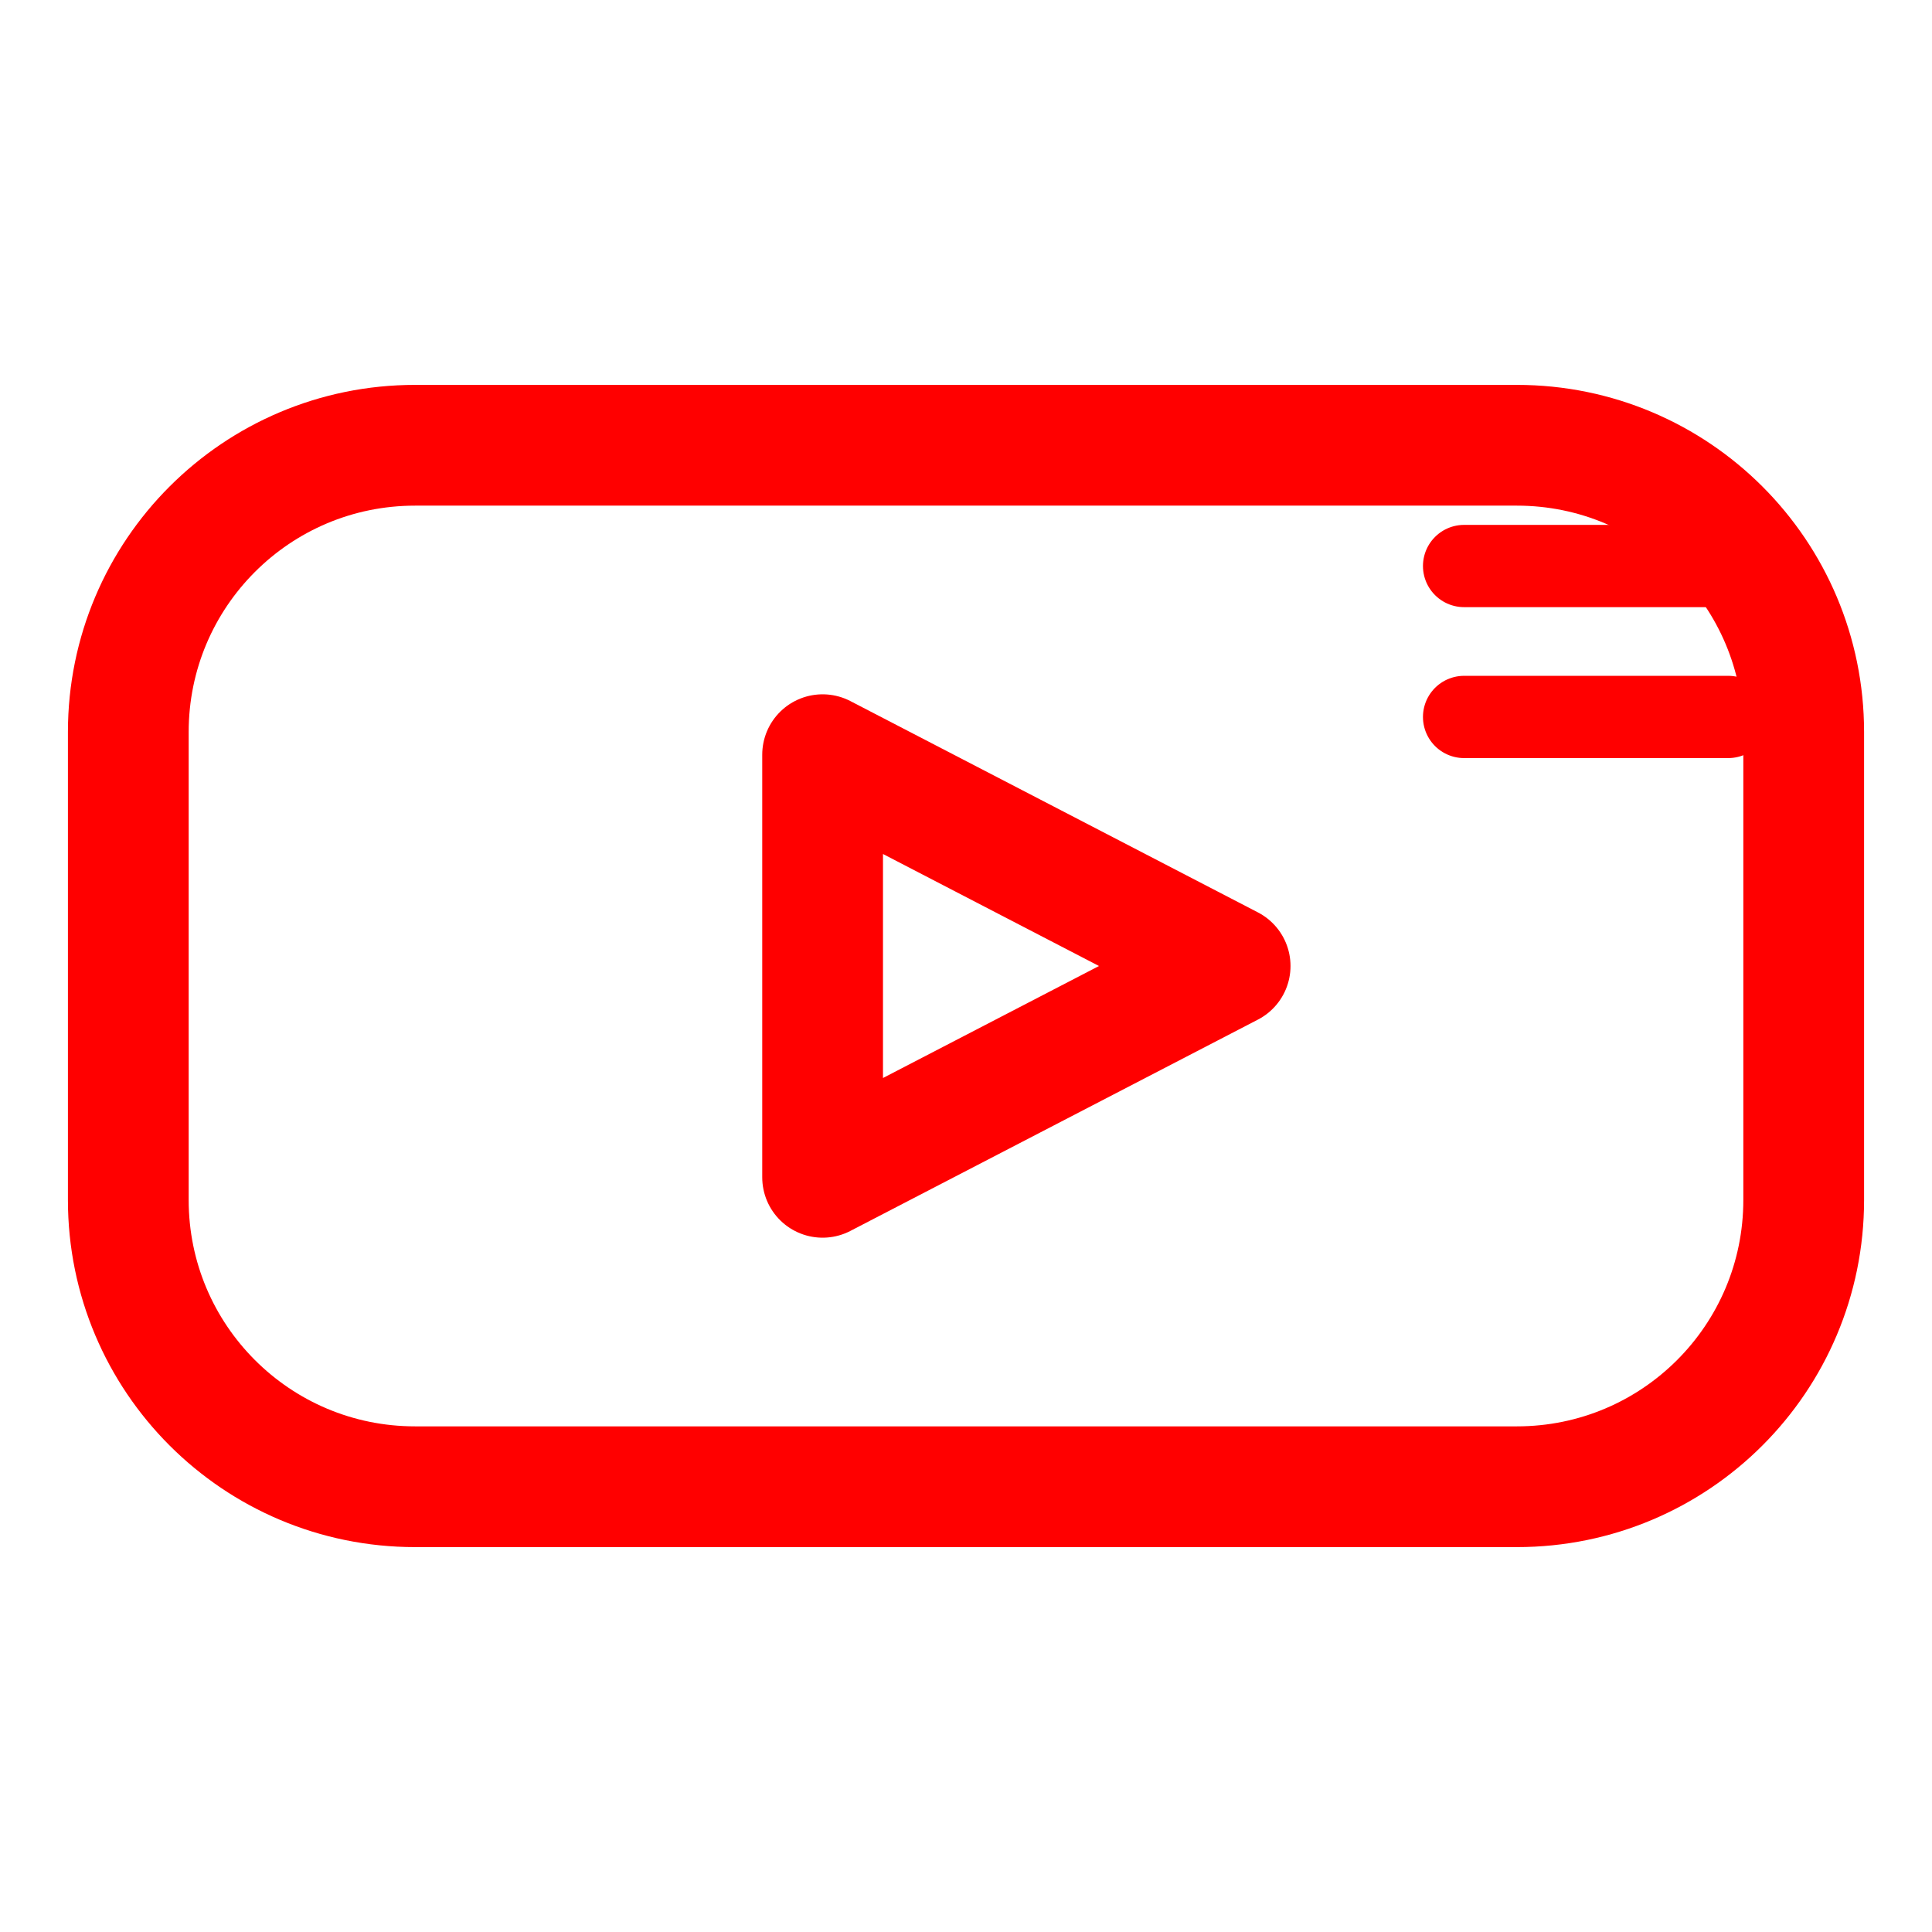
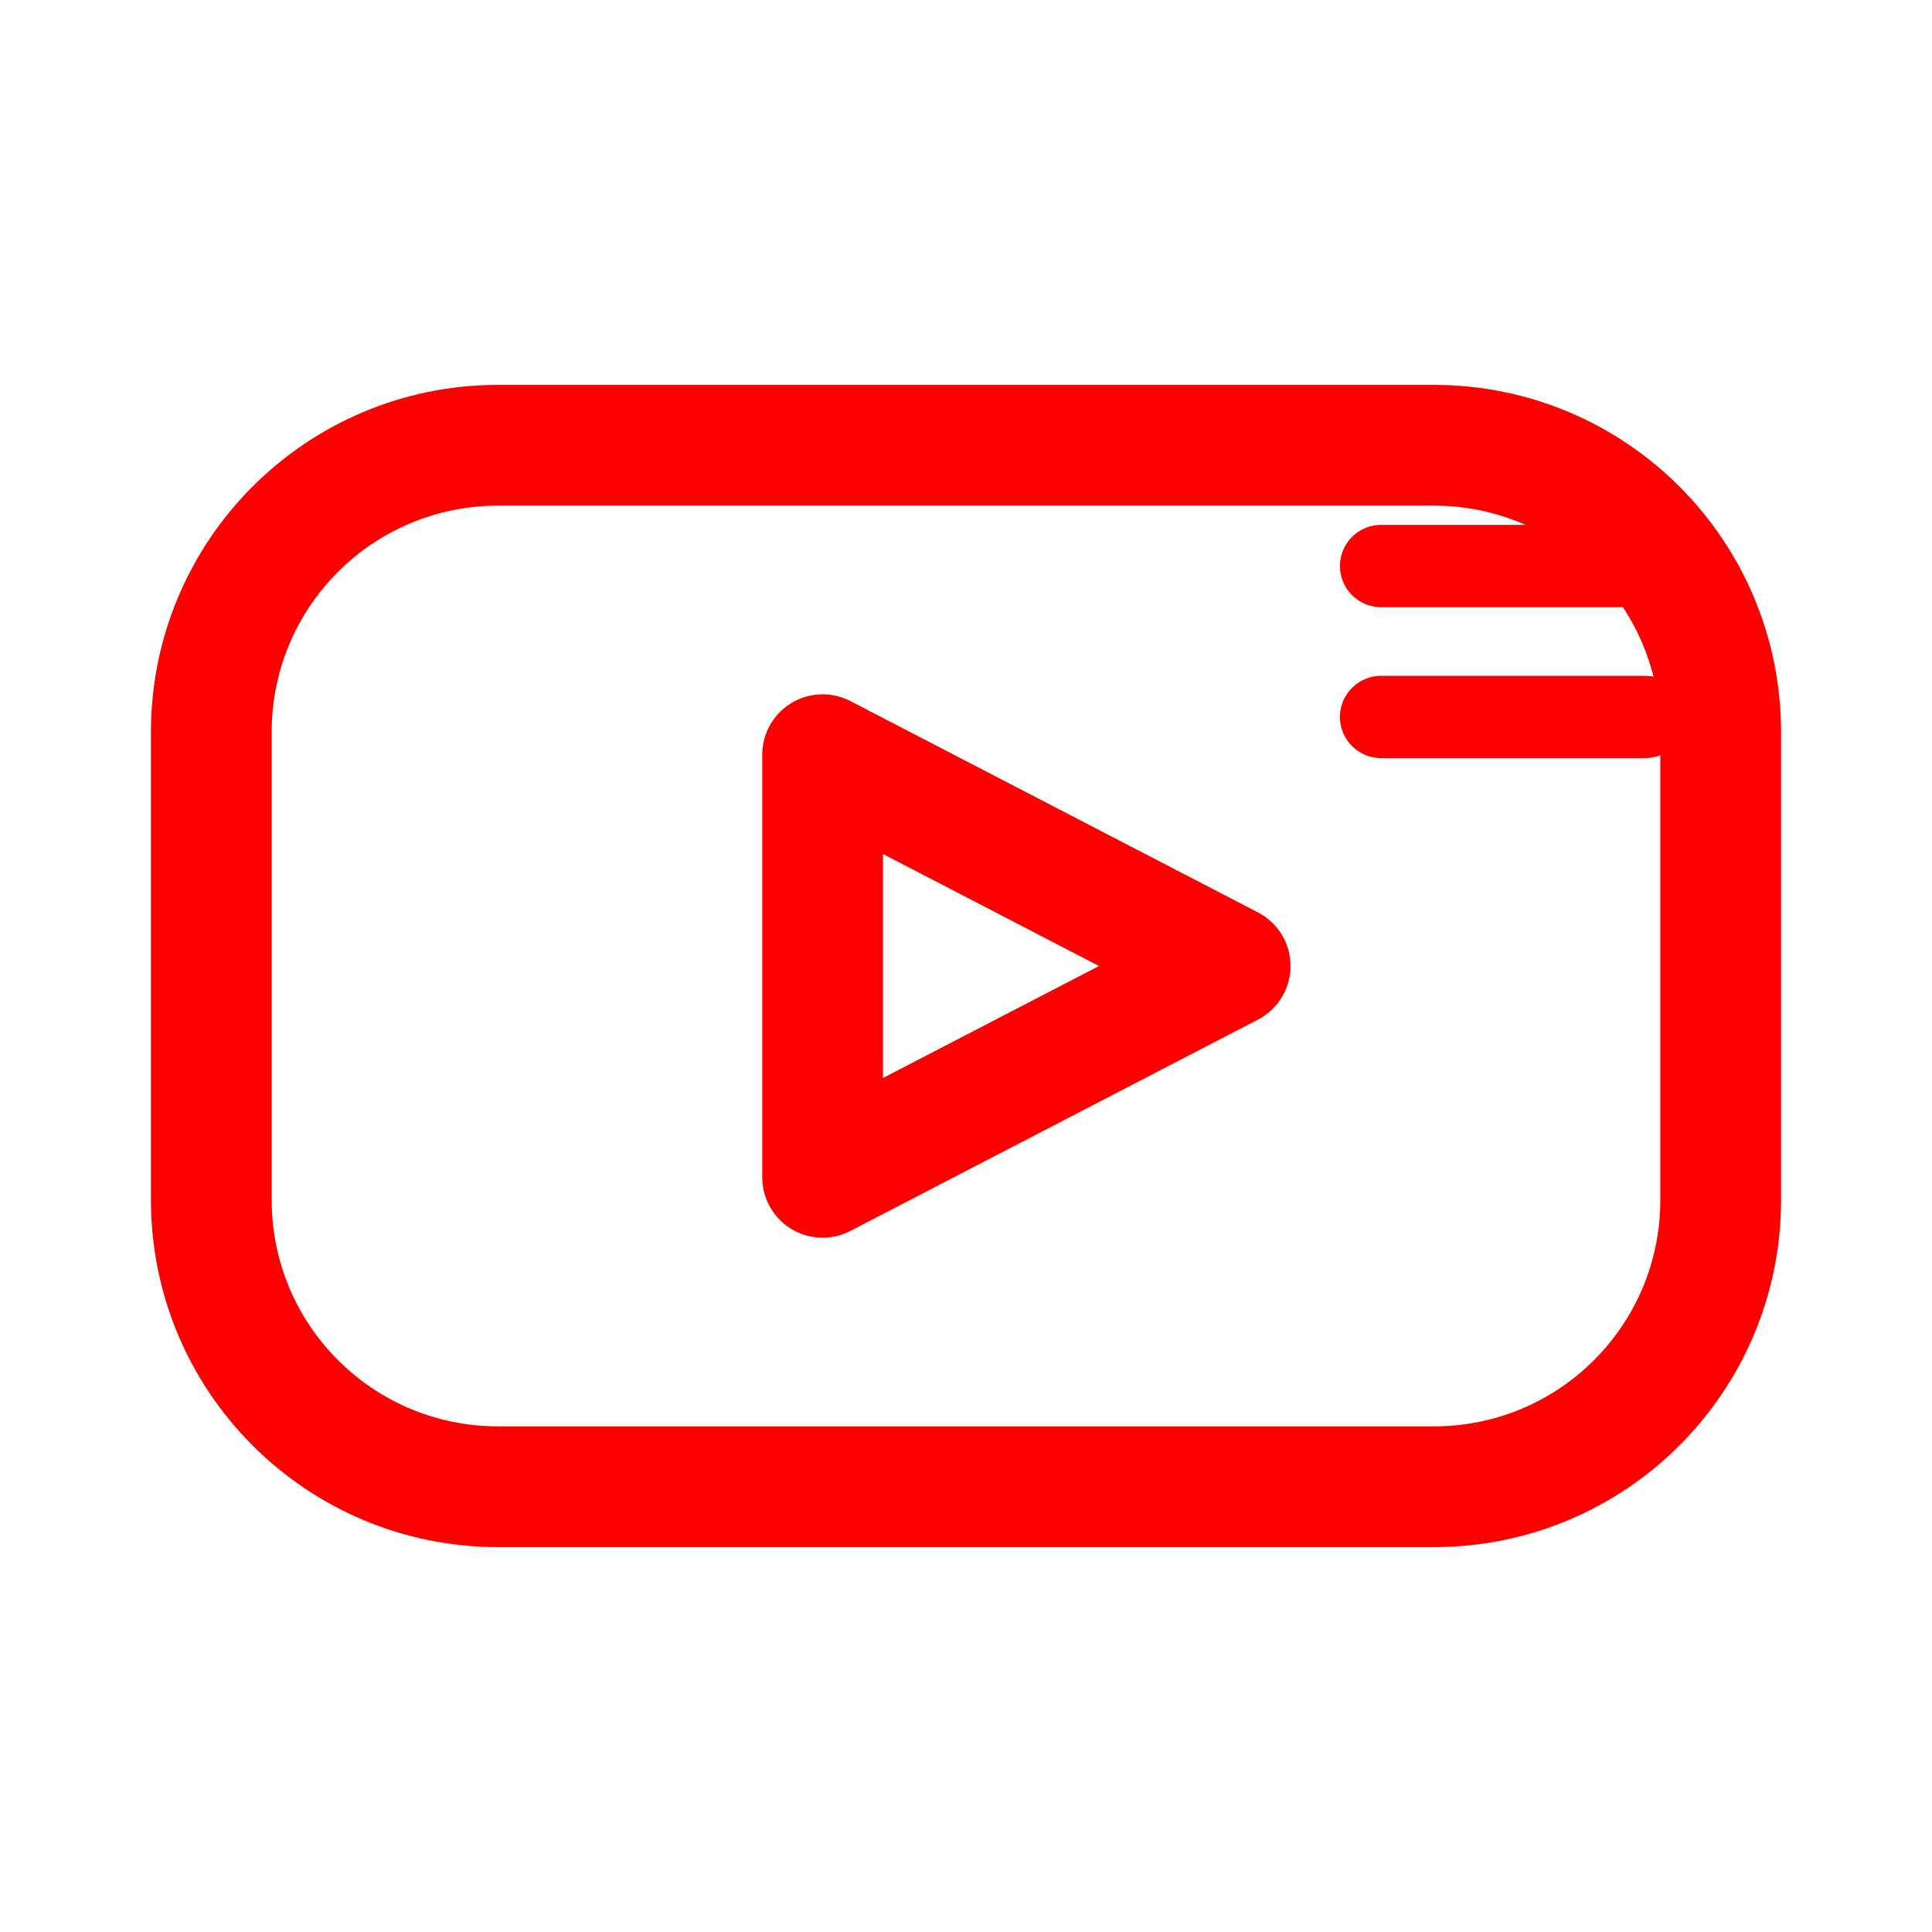
<svg xmlns="http://www.w3.org/2000/svg" viewBox="0 0 512 512" width="512" height="512">
-   <path d="M 110 118 L 402 118 C 444 118 478 152 478 194 L 478 318 C 478 360 444 394 402 394 L 110 394 C 68 394 34 360 34 318 L 34 194 C 34 152 68 118 110 118 Z" fill="none" stroke="#FF0000" stroke-width="32.0" stroke-linecap="round" stroke-linejoin="round" />
+   <path d="M 132 118 L 380 118 C 422 118 456 152 456 194 L 456 318 C 456 360 422 394 380 394 L 132 394 C 90 394 56 360 56 318 L 56 194 C 56 152 90 118 132 118 Z" fill="none" stroke="#FF0000" stroke-width="32.0" stroke-linecap="round" stroke-linejoin="round" />
  <path d="M 218 200 L 218 312 L 326 256 Z" fill="none" stroke="#FF0000" stroke-width="32.0" stroke-linecap="round" stroke-linejoin="round" />
-   <path d="M 388 150 L 458 150" fill="none" stroke="#FF0000" stroke-width="21.8" stroke-linecap="round" stroke-linejoin="round" />
-   <path d="M 388 190 L 458 190" fill="none" stroke="#FF0000" stroke-width="21.8" stroke-linecap="round" stroke-linejoin="round" />
+   <path d="M 366 150 L 436 150" fill="none" stroke="#FF0000" stroke-width="21.8" stroke-linecap="round" stroke-linejoin="round" />
+   <path d="M 366 190 L 436 190" fill="none" stroke="#FF0000" stroke-width="21.8" stroke-linecap="round" stroke-linejoin="round" />
</svg>
